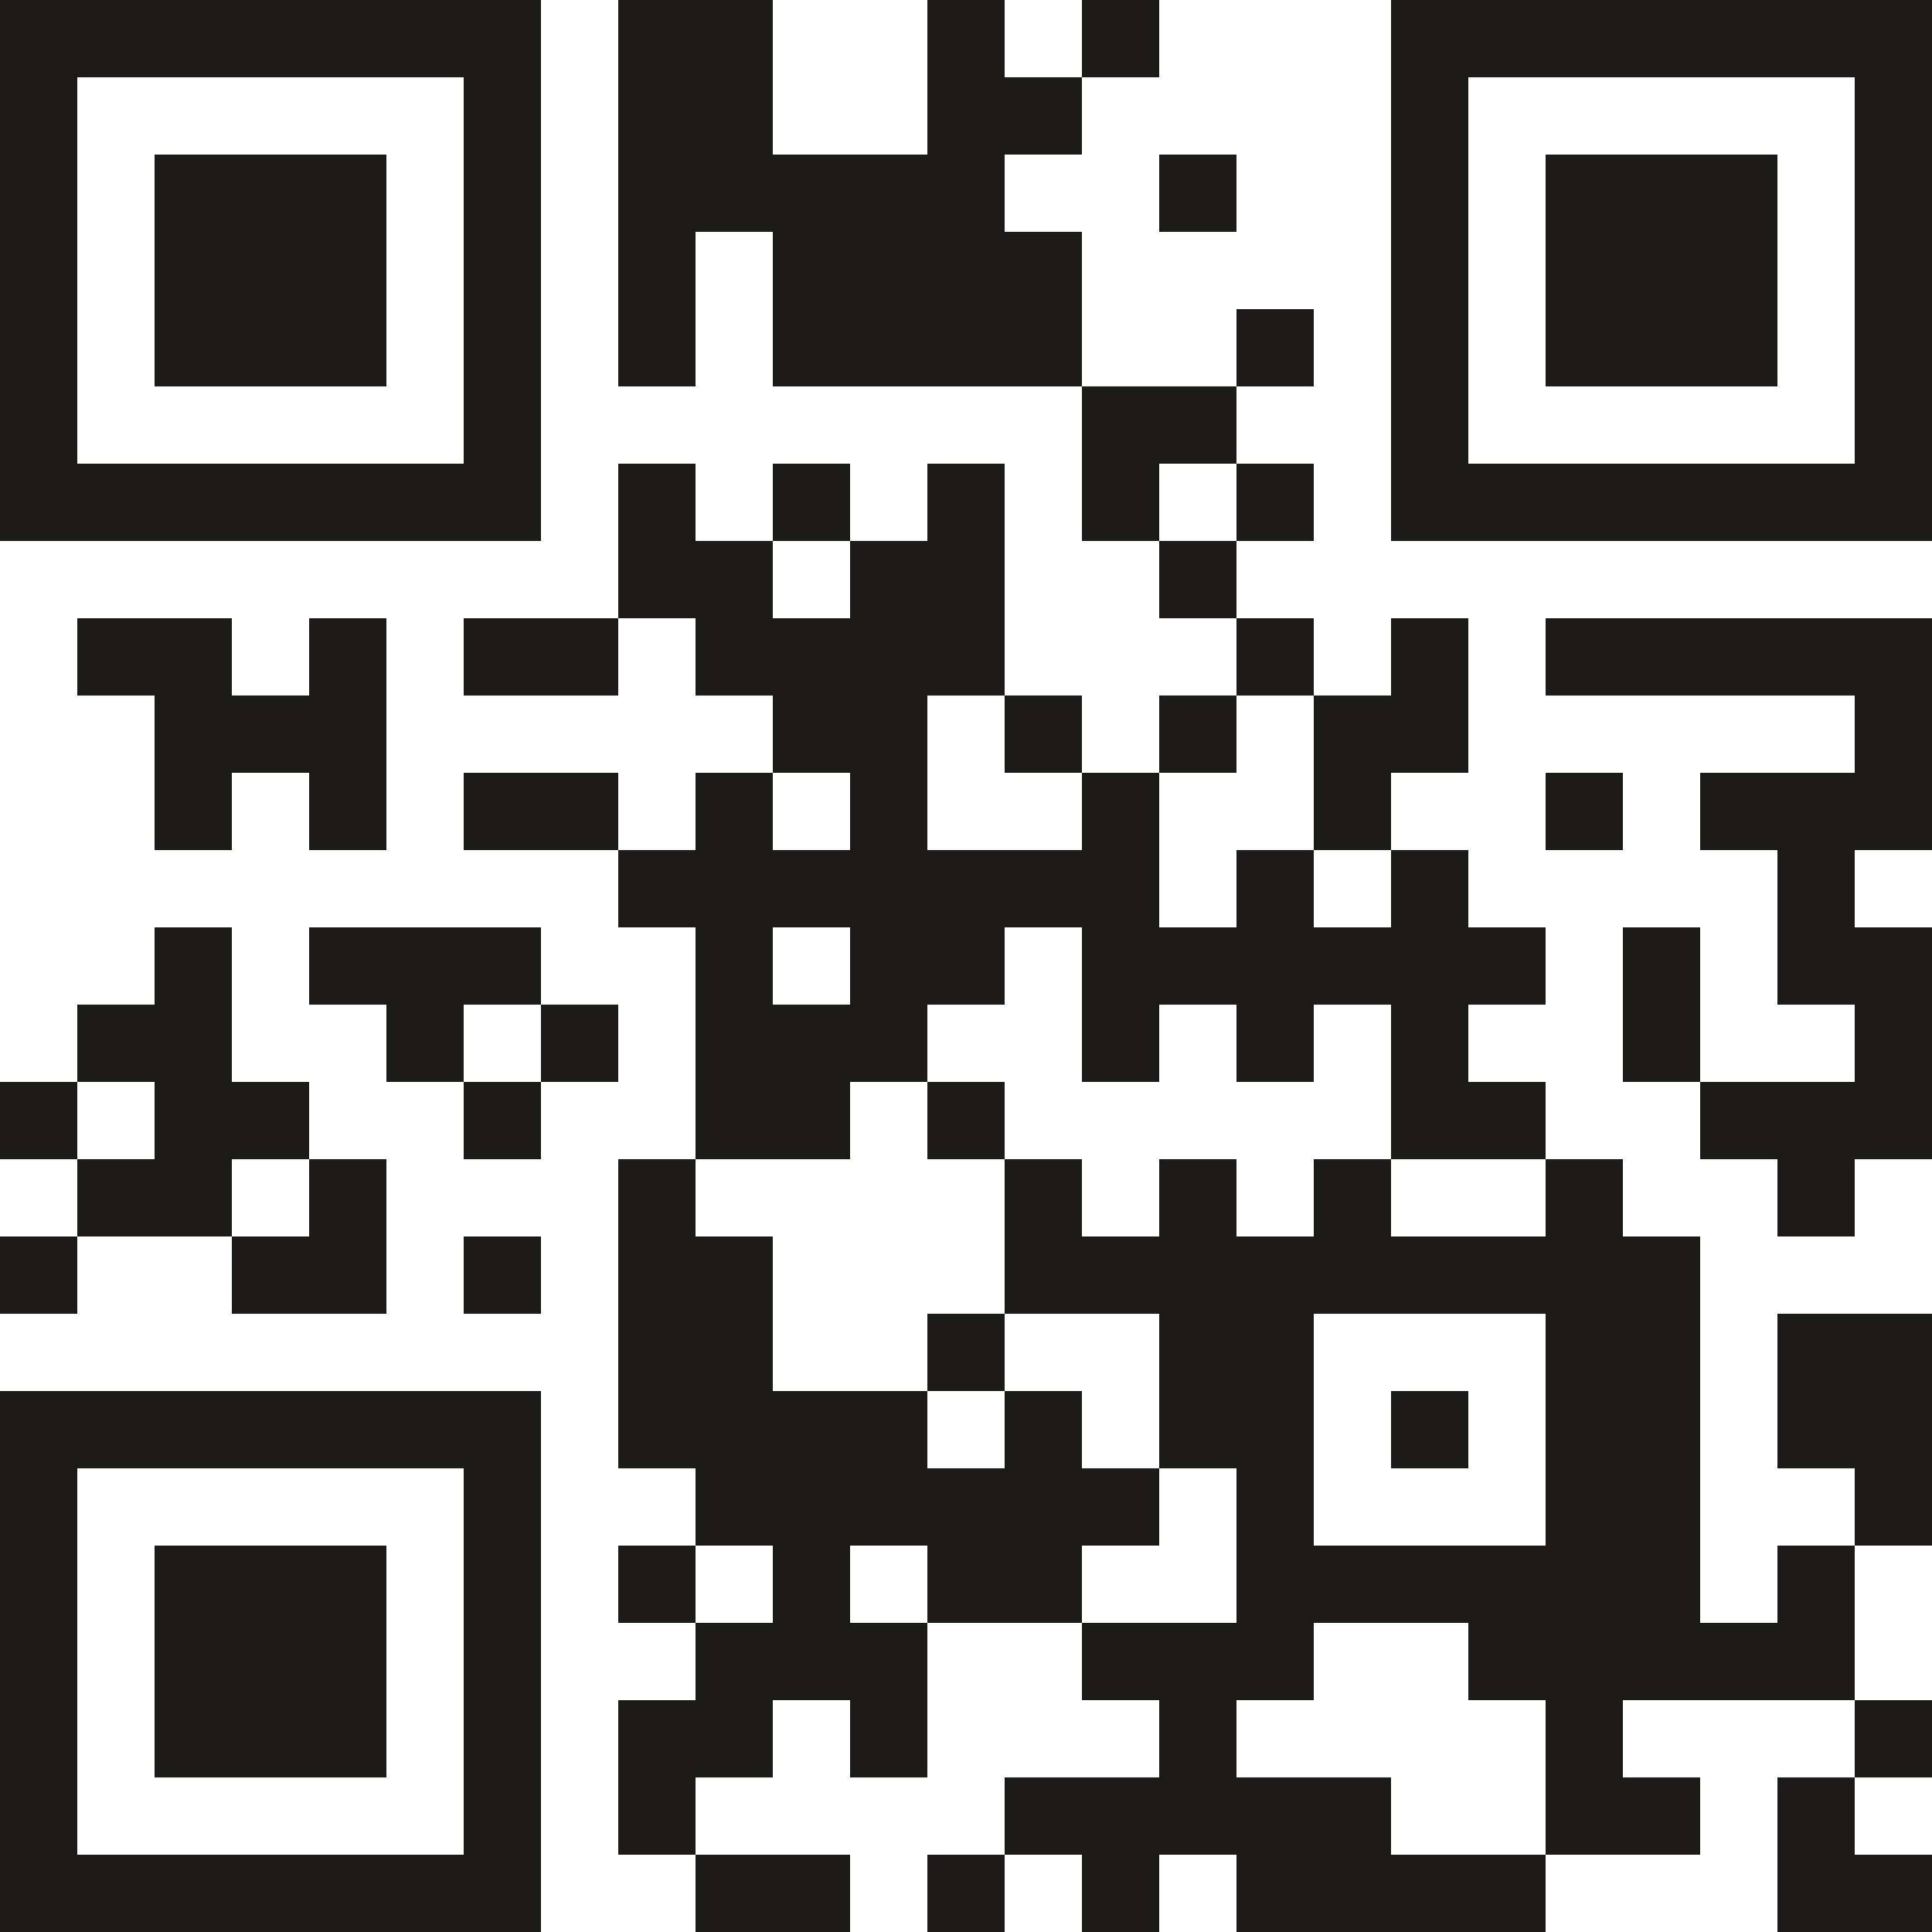
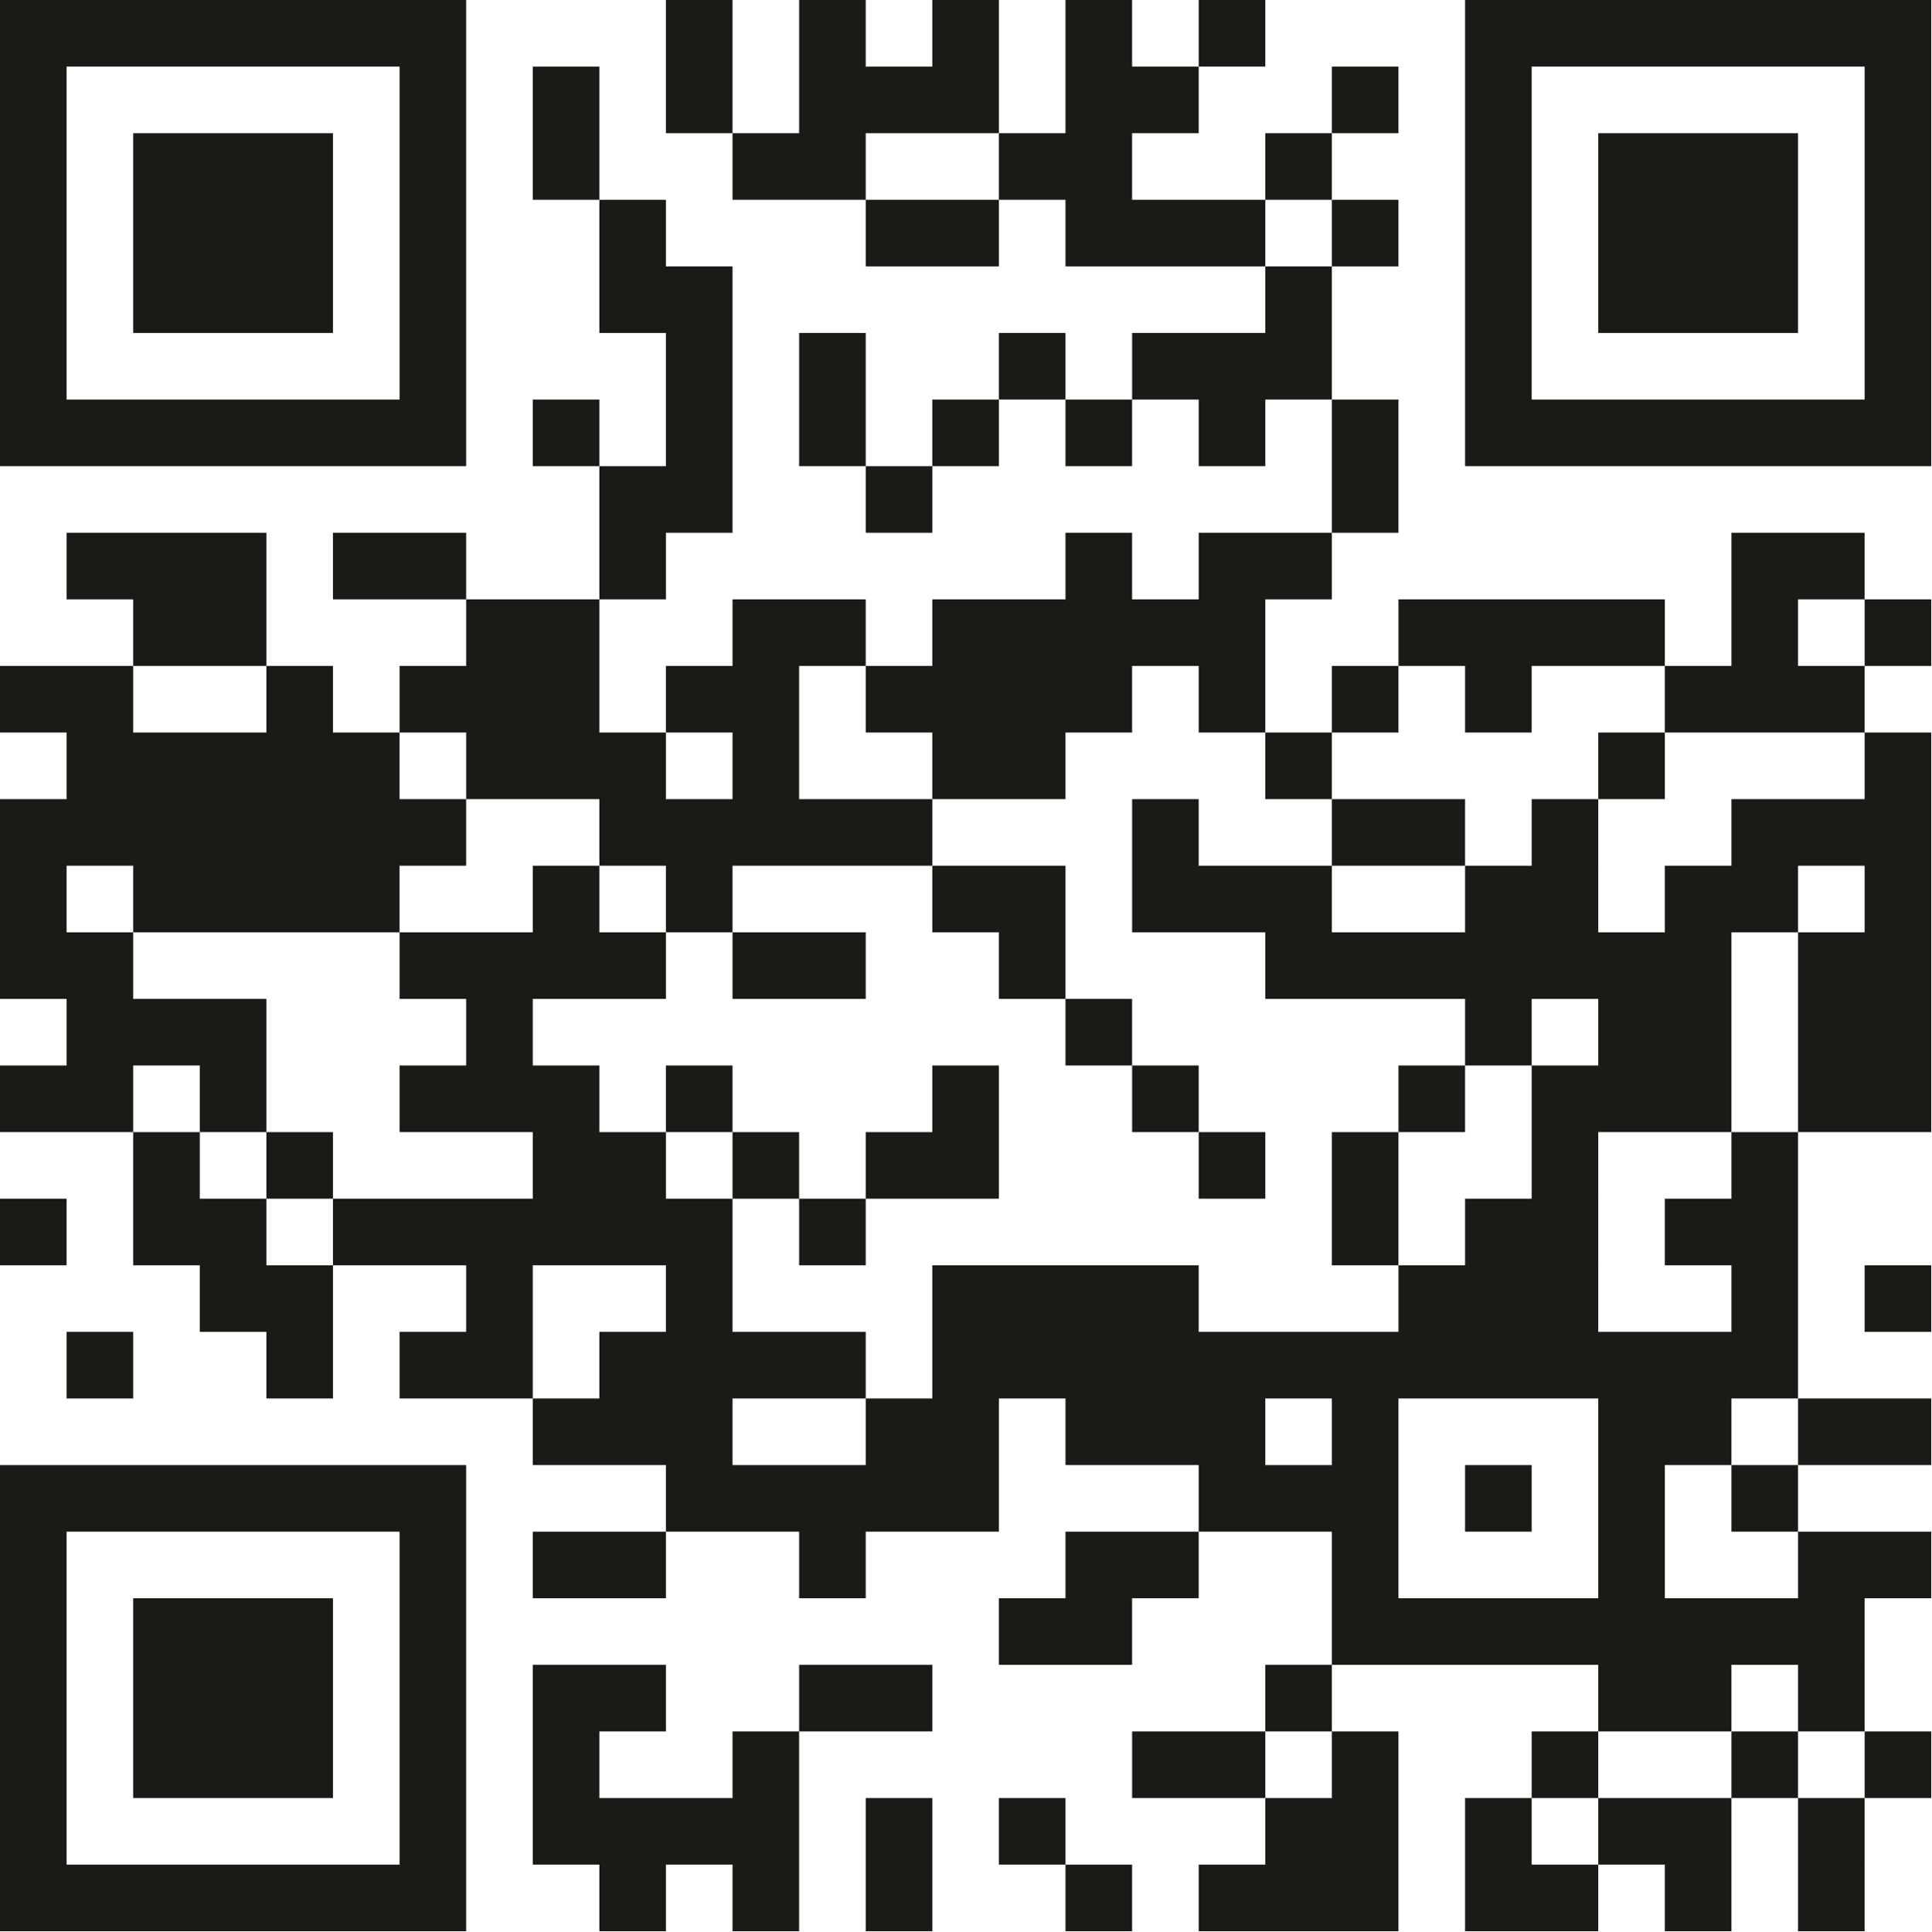
- <svg xmlns="http://www.w3.org/2000/svg" width="250" height="250" class="segno">
-   <path transform="scale(10)" class="qrline" stroke="#1c1a17" d="M0 0.5h7m1 0h2m2 0h1m1 0h1m3 0h7m-25 1h1m5 0h1m1 0h2m2 0h2m4 0h1m5 0h1m-25 1h1m1 0h3m1 0h1m1 0h5m2 0h1m2 0h1m1 0h3m1 0h1m-25 1h1m1 0h3m1 0h1m1 0h1m1 0h4m4 0h1m1 0h3m1 0h1m-25 1h1m1 0h3m1 0h1m1 0h1m1 0h4m2 0h1m1 0h1m1 0h3m1 0h1m-25 1h1m5 0h1m7 0h2m2 0h1m5 0h1m-25 1h7m1 0h1m1 0h1m1 0h1m1 0h1m1 0h1m1 0h7m-17 1h2m1 0h2m2 0h1m-15 1h2m1 0h1m1 0h2m1 0h4m3 0h1m1 0h1m1 0h5m-23 1h3m5 0h2m1 0h1m1 0h1m1 0h2m5 0h1m-23 1h1m1 0h1m1 0h2m1 0h1m1 0h1m2 0h1m2 0h1m2 0h1m1 0h3m-17 1h7m1 0h1m1 0h1m4 0h1m-22 1h1m1 0h3m2 0h1m1 0h2m1 0h6m1 0h1m1 0h2m-24 1h2m2 0h1m1 0h1m1 0h3m2 0h1m1 0h1m1 0h1m2 0h1m2 0h1m-25 1h1m1 0h2m2 0h1m2 0h2m1 0h1m5 0h2m2 0h3m-24 1h2m1 0h1m3 0h1m4 0h1m1 0h1m1 0h1m2 0h1m2 0h1m-24 1h1m2 0h2m1 0h1m1 0h2m3 0h9m-14 1h2m2 0h1m2 0h2m3 0h2m1 0h2m-25 1h7m1 0h4m1 0h1m1 0h2m1 0h1m1 0h2m1 0h2m-25 1h1m5 0h1m2 0h6m1 0h1m3 0h2m2 0h1m-25 1h1m1 0h3m1 0h1m1 0h1m1 0h1m1 0h2m2 0h6m1 0h1m-24 1h1m1 0h3m1 0h1m2 0h3m2 0h3m2 0h5m-24 1h1m1 0h3m1 0h1m1 0h2m1 0h1m3 0h1m4 0h1m3 0h1m-25 1h1m5 0h1m1 0h1m4 0h5m2 0h2m1 0h1m-24 1h7m2 0h2m1 0h1m1 0h1m1 0h4m3 0h2" />
+ <svg xmlns="http://www.w3.org/2000/svg" width="290" height="290" class="segno">
+   <path transform="scale(10)" class="qrline" stroke="#1c1a17" d="M0 0.5h7m3 0h1m1 0h1m1 0h1m1 0h1m1 0h1m3 0h7m-29 1h1m5 0h1m1 0h1m1 0h1m1 0h3m1 0h2m2 0h1m1 0h1m5 0h1m-29 1h1m1 0h3m1 0h1m1 0h1m2 0h2m2 0h2m2 0h1m2 0h1m1 0h3m1 0h1m-29 1h1m1 0h3m1 0h1m2 0h1m3 0h2m1 0h3m1 0h1m1 0h1m1 0h3m1 0h1m-29 1h1m1 0h3m1 0h1m2 0h2m8 0h1m2 0h1m1 0h3m1 0h1m-29 1h1m5 0h1m3 0h1m1 0h1m2 0h1m1 0h3m2 0h1m5 0h1m-29 1h7m1 0h1m1 0h1m1 0h1m1 0h1m1 0h1m1 0h1m1 0h1m1 0h7m-20 1h2m2 0h1m6 0h1m-20 1h3m1 0h2m2 0h1m6 0h1m1 0h2m6 0h2m-26 1h2m3 0h2m2 0h2m1 0h5m2 0h4m1 0h1m1 0h1m-29 1h2m2 0h1m1 0h3m1 0h2m1 0h4m1 0h1m1 0h1m1 0h1m2 0h3m-27 1h5m1 0h3m1 0h1m2 0h2m3 0h1m4 0h1m3 0h1m-29 1h7m2 0h5m3 0h1m2 0h2m1 0h1m2 0h3m-29 1h1m1 0h4m2 0h1m1 0h1m3 0h2m1 0h3m2 0h2m1 0h2m1 0h1m-29 1h2m4 0h4m1 0h2m2 0h1m3 0h7m1 0h2m-28 1h3m3 0h1m8 0h1m5 0h1m1 0h2m1 0h2m-29 1h2m1 0h1m2 0h3m1 0h1m3 0h1m2 0h1m3 0h1m1 0h3m1 0h2m-27 1h1m1 0h1m3 0h2m1 0h1m1 0h2m3 0h1m1 0h1m2 0h1m2 0h1m-27 1h1m1 0h2m1 0h6m1 0h1m7 0h1m1 0h2m1 0h2m-24 1h2m2 0h1m2 0h1m3 0h4m3 0h3m2 0h1m1 0h1m-28 1h1m2 0h1m1 0h2m1 0h4m1 0h13m-19 1h3m2 0h2m1 0h3m1 0h1m3 0h2m1 0h2m-29 1h7m3 0h5m3 0h3m1 0h1m1 0h1m1 0h1m-27 1h1m5 0h1m1 0h2m2 0h1m3 0h2m2 0h1m3 0h1m2 0h2m-29 1h1m1 0h3m1 0h1m8 0h2m3 0h8m-28 1h1m1 0h3m1 0h1m1 0h2m2 0h2m5 0h1m4 0h2m1 0h1m-28 1h1m1 0h3m1 0h1m1 0h1m2 0h1m5 0h2m1 0h1m2 0h1m2 0h1m1 0h1m-29 1h1m5 0h1m1 0h4m1 0h1m1 0h1m3 0h2m1 0h1m1 0h2m1 0h1m-28 1h7m2 0h1m1 0h1m1 0h1m2 0h1m1 0h3m1 0h2m1 0h1m1 0h1" />
</svg>
